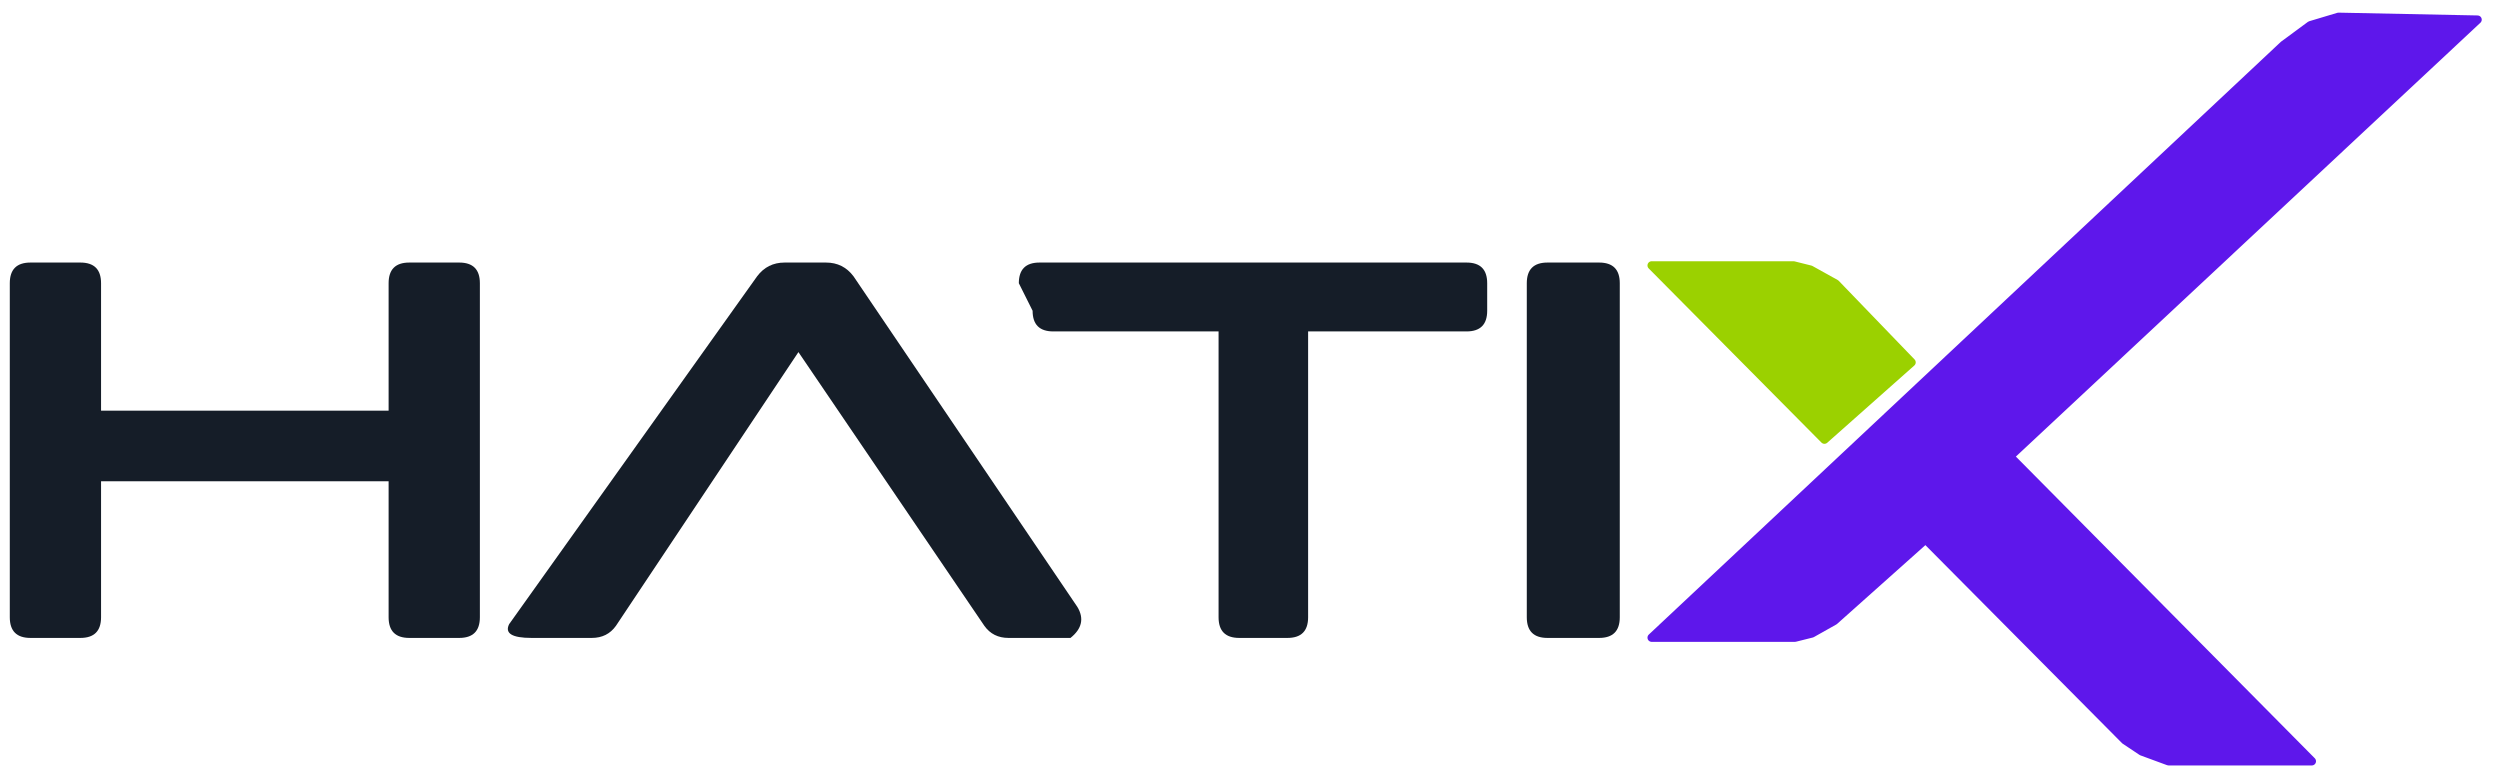
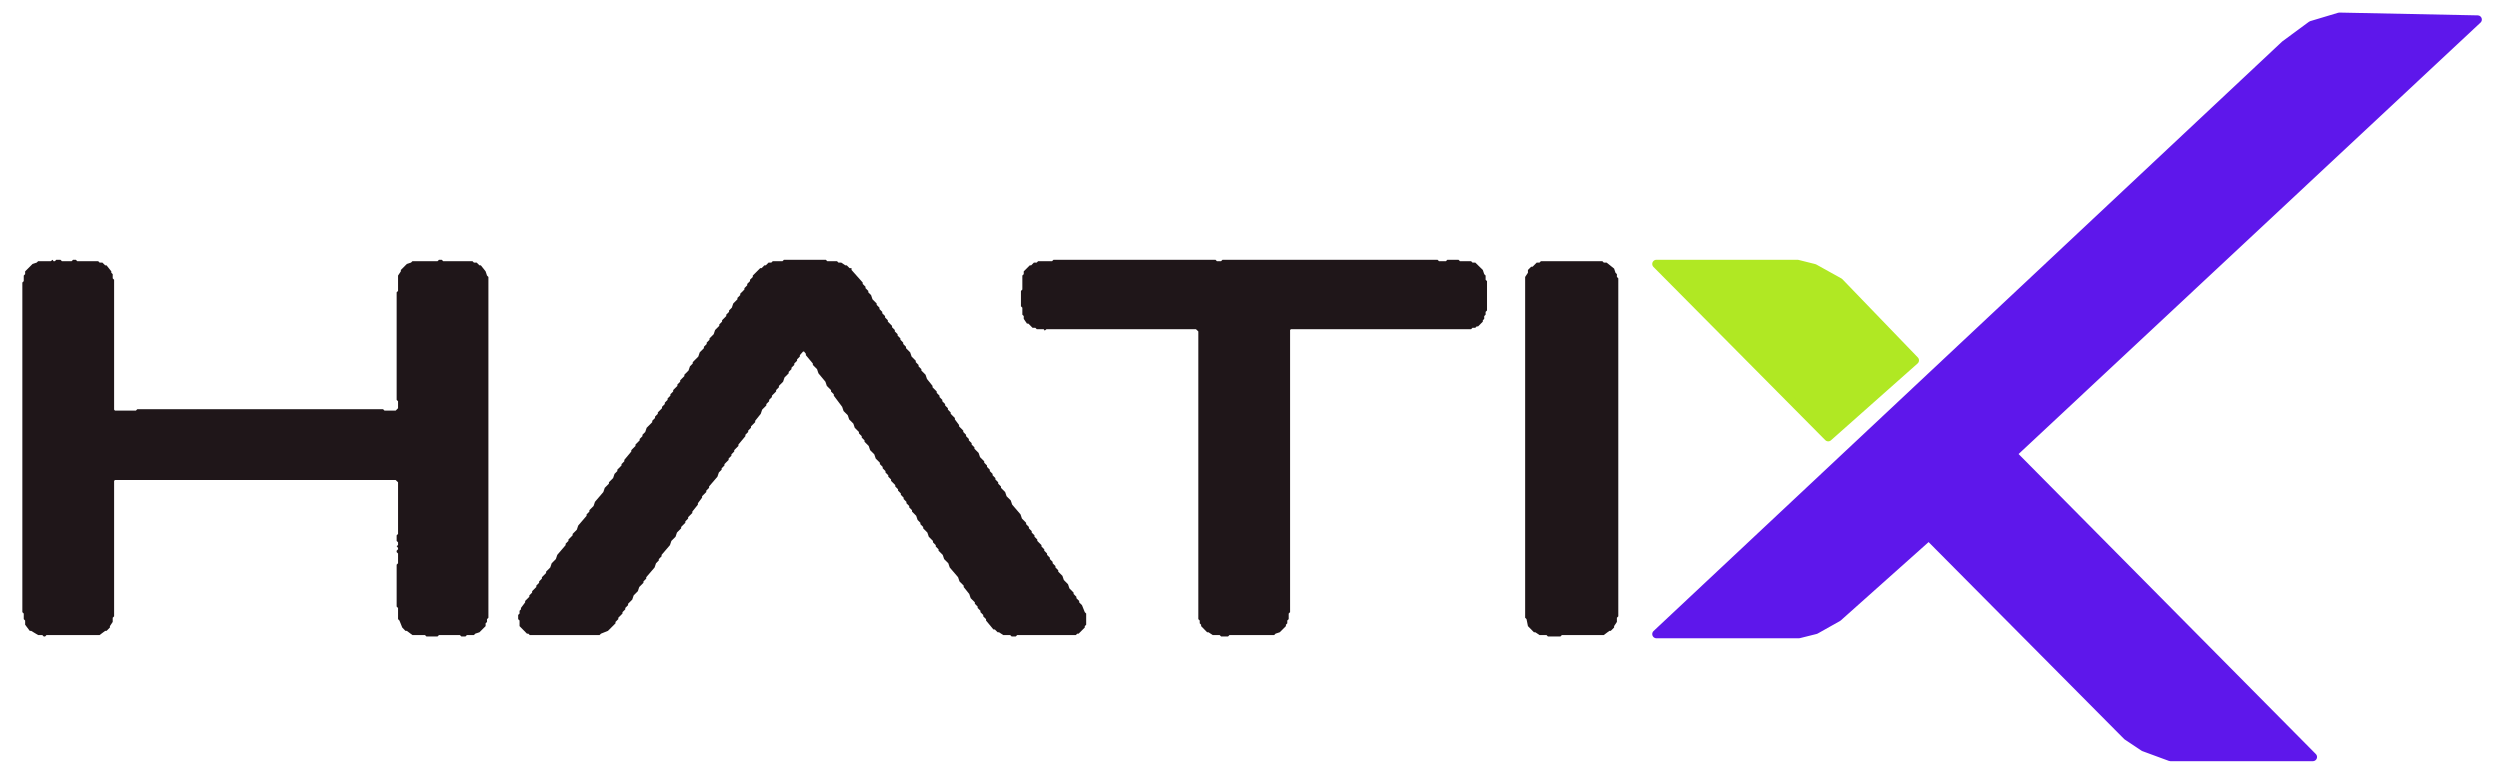
- <svg xmlns="http://www.w3.org/2000/svg" viewBox="50 95 1780 555" role="img" aria-label="HATIX">
-   <g fill="#151d28" transform="translate(-276.5 -7.4) scale(1.226)">
-     <path d="M272 248q0-12 12-12h29q12 0 12 12v74h167v-74q0-12 12-12h29q12 0 12 12v194q0 12-12 12h-29q-12 0-12-12v-79H325v79q0 12-12 12h-29q-12 0-12-12z" />
-     <path d="M562 446 706 244Q712 236 722 236h24q10 0 16 8l130 192q6 10-4 18h-36q-9 0-14-7L730 288 624 447q-5 7-14 7h-35q-17 0-13-8z" />
-     <path d="M858 248q0-12 12-12h248q12 0 12 12v16q0 12-12 12h-92v166q0 12-12 12h-28q-12 0-12-12V276h-96q-12 0-12-12z" />
-     <path d="M1153 248q0-12 12-12h30q12 0 12 12v194q0 12-12 12h-30q-12 0-12-12z" />
+ <svg xmlns="http://www.w3.org/2000/svg" viewBox="40 95 1790 555" role="img" aria-label="HATIX">
+   <g fill="#1f1619">
+     <path d="M58.0 289.3L58.0 291.3L57.0 292.3L57.0 296.3L56.0 297.3L56.0 533.3L57.0 534.3L57.0 538.3L58.0 539.3L58.0 542.3L61.3 546.7L62.3 546.7L67.3 549.7L70.3 549.7L71.3 550.7L72.3 550.7L73.3 549.7L111.3 549.7L115.3 546.7L116.3 546.7L118.7 544.3L118.7 543.3L120.7 540.3L120.7 537.3L121.7 536.3L121.7 439.3L122.3 438.7L323.3 438.7L325.0 440.3L325.0 477.3L324.0 478.3L324.0 482.3L325.0 483.3L325.0 485.3L324.0 486.0L325.0 487.3L325.0 488.3L324.0 489.3L324.0 490.3L325.0 491.3L325.0 498.3L324.0 499.3L324.0 529.3L325.0 530.3L325.0 538.3L326.0 539.3L328.0 544.3L330.3 546.7L331.3 546.7L335.3 549.7L344.3 549.7L345.3 550.7L353.3 550.7L354.3 549.7L369.3 549.7L370.3 550.7L373.3 550.7L374.3 549.7L379.3 549.7L380.3 548.7L383.3 547.7L387.7 543.3L387.7 541.3L388.7 540.3L388.7 538.3L389.7 537.3L389.7 293.3L388.7 292.3L387.7 289.3L384.3 285.0L383.3 285.0L381.3 283.0L379.3 283.0L378.3 282.0L357.3 282.0L356.3 281.0L354.3 281.0L353.3 282.0L335.3 282.0L334.3 283.0L331.3 284.0L327.0 288.3L327.0 289.3L325.0 292.3L325.0 303.3L324.0 304.3L324.0 381.3L325.0 382.3L325.0 387.3L323.3 389.0L315.3 389.0L314.3 388.0L138.3 388.0L137.3 389.0L122.3 389.0L121.7 388.3L121.7 295.3L120.7 294.3L120.7 291.3L119.7 290.3L119.7 289.3L116.3 285.0L115.3 285.0L113.3 283.0L111.3 283.0L110.3 282.0L95.3 282.0L94.3 281.0L92.3 281.0L91.3 282.0L84.3 282.0L83.3 281.0L80.3 281.0L79.3 282.0L78.3 282.0L77.7 281.0L76.3 282.0L67.3 282.0L66.3 283.0L63.3 284.0Z" />
+     <path d="M411.0 535.3L411.0 538.3L412.0 539.3L412.0 543.3L417.3 548.7L418.3 548.7L419.3 549.7L469.3 549.7L470.3 548.7L475.3 546.7L480.7 541.3L480.7 540.3L482.7 538.3L482.7 537.3L485.7 534.3L485.7 533.3L487.7 531.3L487.7 530.3L489.7 528.3L489.7 527.3L492.7 524.3L493.7 521.3L496.7 518.3L497.7 515.3L500.7 512.3L500.7 511.3L502.7 509.3L502.7 508.3L508.7 501.3L509.7 498.3L511.7 496.3L511.7 495.3L513.7 493.3L513.7 492.3L519.7 485.3L520.7 482.3L523.7 479.3L524.7 476.3L527.7 473.3L527.7 472.3L530.7 469.3L530.7 468.3L532.7 466.3L532.7 465.3L535.7 462.3L535.7 461.3L539.7 456.3L539.7 455.3L542.7 451.3L542.7 450.3L545.7 447.3L545.7 446.3L547.7 444.3L547.7 443.3L553.7 436.3L554.7 433.3L556.7 431.3L556.7 430.3L558.7 428.3L558.7 427.3L561.7 424.3L561.7 423.3L563.7 421.3L563.7 420.3L565.7 418.3L565.7 417.3L568.7 414.3L568.7 413.3L573.7 407.3L573.7 406.3L575.7 404.3L575.7 403.3L577.7 401.3L577.7 400.3L580.7 397.3L580.7 396.3L584.7 391.3L585.7 388.3L588.7 385.3L588.7 384.3L590.7 382.3L590.7 381.3L592.7 379.3L592.7 378.3L595.7 375.3L595.7 374.3L597.7 372.3L597.7 371.3L600.7 368.3L601.7 365.3L604.7 362.3L604.7 361.3L606.7 359.3L606.7 358.3L608.7 356.3L608.7 355.3L610.7 353.3L610.7 352.3L612.7 350.3L612.7 349.3L615.0 346.7L615.7 346.7L617.0 348.3L617.0 349.3L622.0 355.3L622.0 356.3L625.0 359.3L626.0 362.3L631.0 368.3L632.0 371.3L635.0 374.3L635.0 375.3L637.0 377.3L637.0 378.3L643.0 386.3L644.0 389.3L647.0 392.3L648.0 395.3L651.0 398.3L652.0 401.3L655.0 404.3L655.0 405.3L657.0 407.3L657.0 408.3L659.0 410.3L659.0 411.3L662.0 414.3L663.0 417.3L666.0 420.3L667.0 423.3L670.0 426.3L670.0 427.3L672.0 429.3L672.0 430.3L674.0 432.3L674.0 433.3L676.0 435.3L676.0 436.3L678.0 438.3L678.0 439.3L681.0 442.3L681.0 443.3L683.0 445.3L683.0 446.3L685.0 448.3L685.0 449.3L687.0 451.3L687.0 452.3L689.0 454.3L689.0 455.3L691.0 457.3L691.0 458.3L693.0 460.3L693.0 461.3L696.0 464.3L697.0 467.3L699.0 469.3L699.0 470.3L701.0 472.3L701.0 473.3L704.0 476.3L705.0 479.3L708.0 482.3L708.0 483.3L710.0 485.3L710.0 486.3L712.0 488.3L712.0 489.3L715.0 492.3L716.0 495.3L719.0 498.3L720.0 501.3L726.0 508.3L727.0 511.3L730.0 514.3L730.0 515.3L734.0 520.3L735.0 523.3L738.0 526.3L738.0 527.3L740.0 529.3L740.0 530.3L742.0 532.3L742.0 533.3L744.0 535.3L744.0 536.3L746.0 538.3L746.0 539.3L751.3 545.7L752.3 545.7L754.3 547.7L755.3 547.7L758.3 549.7L763.3 549.7L764.3 550.7L767.3 550.7L768.3 549.7L810.3 549.7L811.3 548.7L812.3 548.7L816.7 544.3L816.7 543.3L817.7 542.3L817.7 534.3L816.7 533.3L814.7 528.3L812.7 526.3L812.7 525.3L810.7 523.3L810.7 522.3L808.7 520.3L808.7 519.3L805.7 516.3L804.7 513.3L801.7 510.3L800.7 507.3L797.7 504.3L797.7 503.3L795.7 501.3L795.7 500.3L793.7 498.3L793.7 497.3L791.7 495.3L791.7 494.3L789.7 492.3L789.7 491.3L787.7 489.3L787.7 488.3L785.7 486.3L785.7 485.3L782.7 482.3L782.7 481.3L780.7 479.3L780.7 478.3L778.7 476.3L778.7 475.3L776.7 473.3L776.7 472.3L774.7 470.3L774.7 469.3L771.7 466.3L770.7 463.3L764.7 456.3L763.7 453.3L760.7 450.3L759.7 447.3L756.7 444.3L756.7 443.3L754.7 441.3L754.7 440.3L752.7 438.3L752.7 437.3L750.7 435.3L750.7 434.3L748.7 432.3L748.7 431.3L746.7 429.3L746.7 428.3L744.7 426.3L744.7 425.3L741.7 422.3L740.7 419.3L737.7 416.3L737.7 415.3L735.7 413.3L735.7 412.3L733.7 410.3L733.7 409.3L731.7 407.3L731.7 406.3L729.7 404.3L729.7 403.3L726.7 400.3L726.7 399.3L723.7 395.3L723.7 394.3L720.7 391.3L720.7 390.3L718.7 388.3L718.7 387.3L716.7 385.3L716.7 384.3L714.7 382.3L714.7 381.3L712.7 379.3L712.7 378.3L710.7 376.3L710.7 375.3L707.7 372.3L707.7 371.3L703.7 366.3L702.7 363.3L699.7 360.3L699.7 359.3L697.7 357.3L697.7 356.3L695.7 354.3L695.7 353.3L692.7 350.3L691.7 347.3L688.7 344.3L688.7 343.3L686.7 341.3L686.7 340.3L684.7 338.3L684.7 337.3L682.7 335.3L682.7 334.3L680.7 332.3L680.7 331.3L678.7 329.3L678.7 328.3L675.7 325.3L675.7 324.3L673.7 322.3L673.7 321.3L671.7 319.3L671.7 318.3L669.7 316.3L669.7 315.3L667.7 313.3L667.7 312.3L664.7 309.3L663.7 306.3L661.7 304.3L661.7 303.3L659.7 301.3L659.7 300.3L657.7 298.3L657.7 297.3L649.7 288.3L649.7 287.0L648.3 287.0L646.3 285.0L645.3 285.0L642.3 283.0L640.3 283.0L639.3 282.0L632.3 282.0L631.3 281.0L601.3 281.0L600.3 282.0L593.3 282.0L592.3 283.0L590.3 283.0L588.3 285.0L587.3 285.0L585.3 287.0L584.3 287.0L579.0 292.3L579.0 293.3L577.0 295.3L577.0 296.3L575.0 298.3L575.0 299.3L573.0 301.3L573.0 302.3L570.0 305.3L570.0 306.3L568.0 308.3L568.0 309.3L565.0 312.3L564.0 315.3L562.0 317.3L562.0 318.3L560.0 320.3L560.0 321.3L557.0 324.3L557.0 325.3L555.0 327.3L555.0 328.3L552.0 331.3L551.0 334.3L548.0 337.3L548.0 338.3L546.0 340.3L546.0 341.3L544.0 343.3L544.0 344.3L541.0 347.3L540.0 350.3L536.0 354.3L536.0 355.3L534.0 357.3L533.0 360.3L530.0 363.3L530.0 364.3L527.0 367.3L527.0 368.3L525.0 370.3L525.0 371.3L522.0 374.3L522.0 375.3L520.0 377.3L520.0 378.3L518.0 380.3L518.0 381.3L516.0 383.3L516.0 384.3L514.0 386.3L514.0 387.3L511.0 390.3L511.0 391.3L509.0 393.3L509.0 394.3L507.0 396.3L507.0 397.3L503.0 401.3L502.0 404.3L500.0 406.3L500.0 407.3L498.0 409.3L498.0 410.3L495.0 413.3L495.0 414.3L492.0 417.3L492.0 418.3L487.0 424.3L487.0 425.3L485.0 427.3L485.0 428.3L482.0 431.3L482.0 432.3L480.0 434.3L479.0 437.3L476.0 440.3L476.0 441.3L473.0 444.3L472.0 447.3L466.0 454.3L465.0 457.3L462.0 460.3L462.0 461.3L460.0 463.3L460.0 464.3L454.0 471.3L453.0 474.3L450.0 477.3L450.0 478.3L447.0 481.3L447.0 482.3L445.0 484.3L445.0 485.3L439.0 492.3L438.0 495.3L435.0 498.3L434.0 501.3L431.0 504.3L431.0 505.3L428.0 508.3L428.0 509.3L426.0 511.3L426.0 512.3L424.0 514.3L424.0 515.3L421.0 518.3L421.0 519.3L419.0 521.3L419.0 522.3L416.0 525.3L416.0 526.3L413.0 530.3L413.0 531.3L412.0 532.3L412.0 534.3Z" />
+     <path d="M771.0 303.3L771.0 314.3L772.0 315.3L772.0 320.3L773.0 321.3L773.0 323.3L775.3 326.7L776.3 326.7L779.3 329.7L781.3 329.7L782.3 330.7L787.3 330.7L788.0 331.7L789.3 330.7L896.3 330.7L898.0 332.3L898.0 538.3L899.0 539.3L899.0 541.3L900.0 542.3L900.0 543.3L904.3 547.7L905.3 547.7L908.3 549.7L913.3 549.7L914.3 550.7L919.3 550.7L920.3 549.7L952.3 549.7L953.3 548.7L956.3 547.7L960.7 543.3L960.7 542.3L961.7 541.3L961.7 539.3L962.7 538.3L962.7 534.3L963.7 533.3L963.7 331.3L964.3 330.7L1093.3 330.7L1094.3 329.7L1096.3 329.7L1097.3 328.7L1098.3 328.7L1101.7 325.3L1101.7 324.3L1102.7 323.3L1102.7 321.3L1103.7 320.3L1103.7 318.3L1104.7 317.3L1104.7 296.3L1103.7 295.3L1103.7 292.3L1102.7 291.3L1101.7 288.3L1096.3 283.0L1094.3 283.0L1093.3 282.0L1085.3 282.0L1084.3 281.0L1076.3 281.0L1075.3 282.0L1070.3 282.0L1069.3 281.0L915.3 281.0L914.3 282.0L911.3 282.0L910.3 281.0L794.3 281.0L793.3 282.0L783.3 282.0L782.3 283.0L780.3 283.0L778.3 285.0L777.3 285.0L773.0 289.3L773.0 291.3L772.0 292.3L772.0 302.3Z" />
+     <path d="M1143.3 282.0L1142.3 283.0L1140.3 283.0L1137.3 286.0L1136.3 286.0L1134.0 288.3L1134.0 290.3L1132.0 293.3L1132.0 537.3L1133.0 538.3L1134.0 543.3L1138.3 547.7L1139.3 547.7L1142.3 549.7L1147.3 549.7L1148.3 550.7L1157.3 550.7L1158.3 549.7L1188.3 549.7L1192.3 546.7L1193.3 546.7L1195.7 544.3L1195.7 543.3L1197.7 540.3L1197.7 537.3L1198.7 536.3L1198.7 294.3L1197.7 293.3L1197.7 291.3L1196.7 290.3L1195.7 287.3L1190.3 283.0L1188.3 283.0L1187.3 282.0Z" />
  </g>
  <g stroke-linejoin="round" stroke-width="6">
-     <path fill="#5e17eb" stroke="#5e17eb" d="M1715 107L1814 109L1481 420L1696 637L1594 637L1575 630L1563 622L1421 479L1356 537L1340 546L1328 549L1226 549L1676 127L1695 113Z" />
-     <path fill="#9bd100" stroke="#9bd100" d="M1226 284L1327 284L1339 287L1357 297L1411 353L1349 408Z" />
+     <path d="M1715 107L1814 109L1481 420L1696 637L1594 637L1575 630L1563 622L1421 479L1356 537L1340 546L1328 549L1226 549L1676 127L1695 113Z" fill="#5e17eb" stroke="#5e17eb" />
+     <path d="M1226 284L1327 284L1339 287L1357 297L1411 353L1349 408Z" fill="#b0e823" stroke="#b0e823" />
  </g>
</svg>
